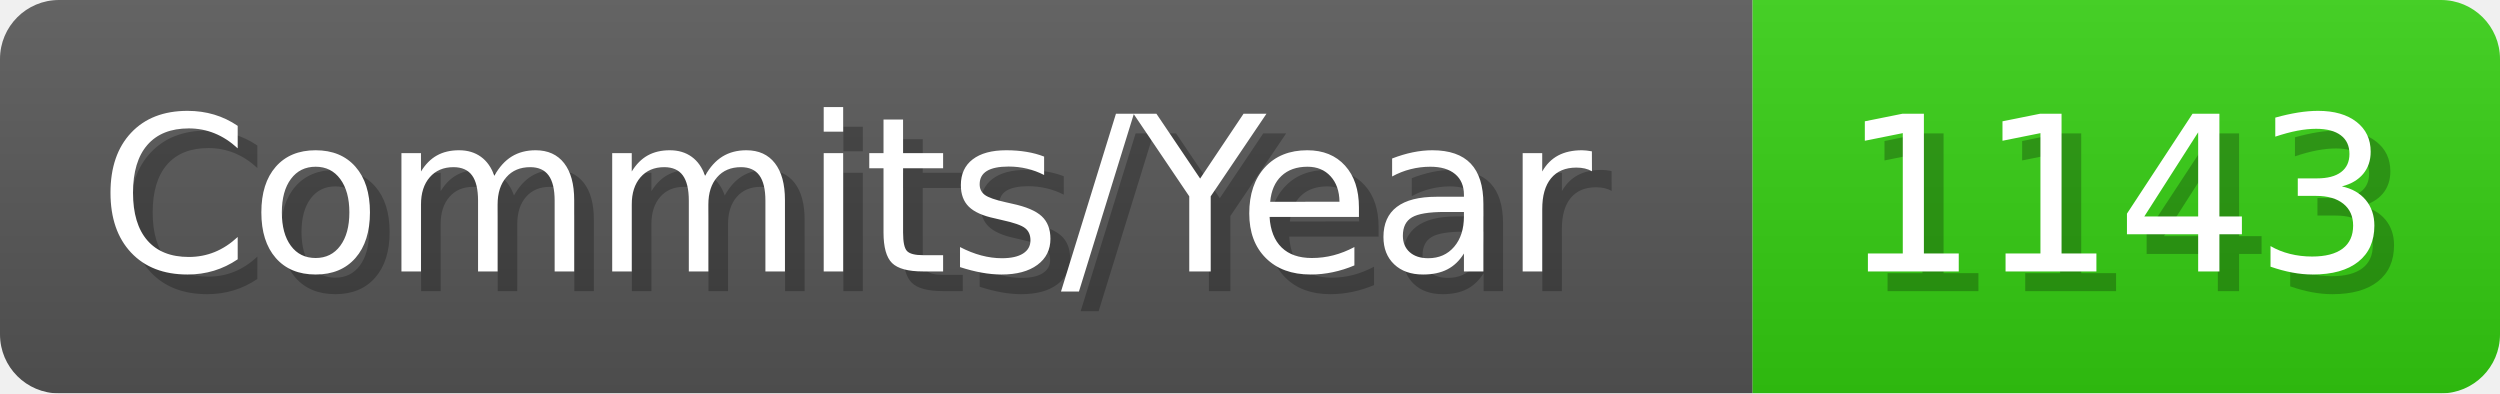
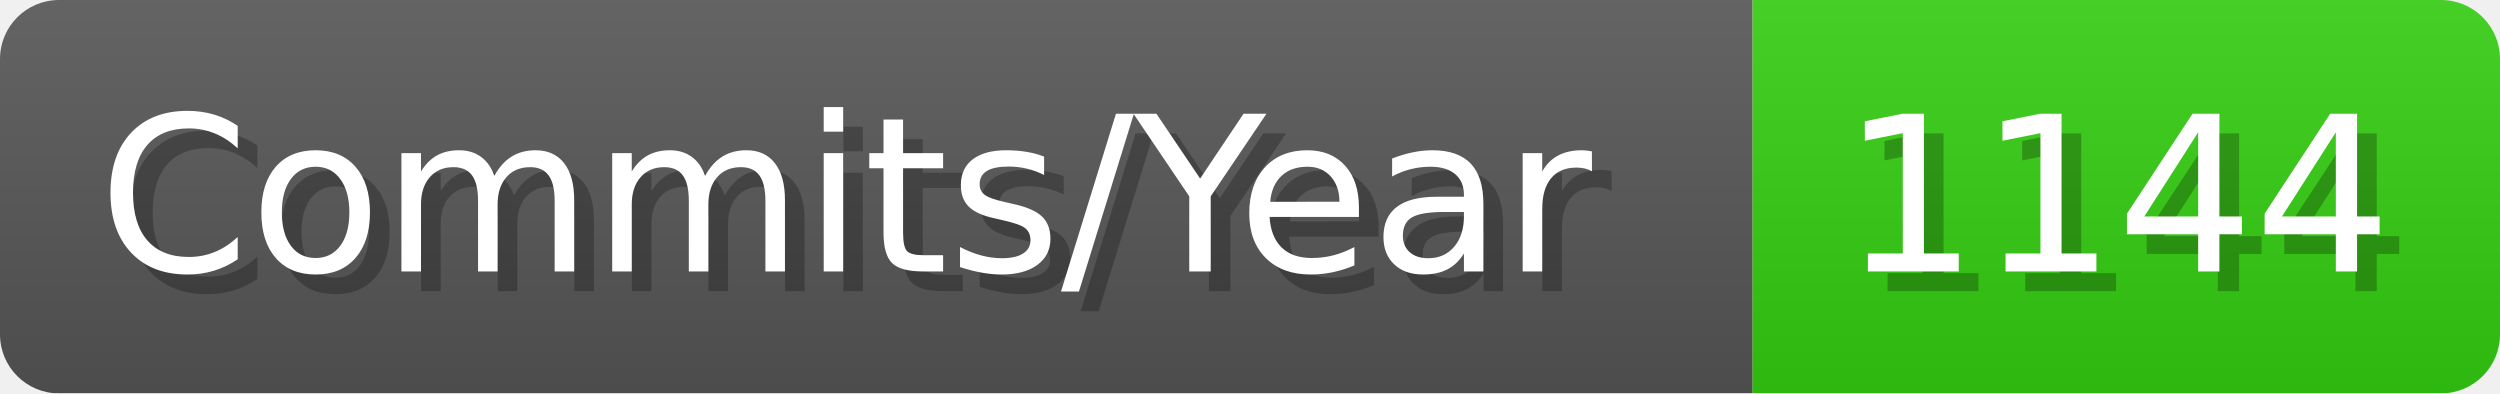
- <svg xmlns="http://www.w3.org/2000/svg" width="127.1" height="20" viewBox="0 0 1271 200" role="img" aria-label="Commits/Year: 1143">
+ <svg xmlns="http://www.w3.org/2000/svg" width="127.1" height="20" viewBox="0 0 1271 200" role="img" aria-label="Commits/Year: 1144">
  <linearGradient id="aUPdi" x2="0" y2="100%">
    <stop offset="0" stop-opacity=".1" stop-color="#EEE" />
    <stop offset="1" stop-opacity=".1" />
  </linearGradient>
  <mask id="WfAiQ">
    <rect width="1271" height="200" rx="30" fill="#FFF" />
  </mask>
  <g mask="url(#WfAiQ)">
    <rect width="891" height="200" fill="#555" />
    <rect width="380" height="200" fill="#3C1" x="891" />
    <rect width="1271" height="200" fill="url(#aUPdi)" />
  </g>
  <g aria-hidden="true" fill="#fff" text-anchor="start" font-family="Verdana,DejaVu Sans,sans-serif" font-size="110">
    <text x="60" y="148" textLength="791" fill="#000" opacity="0.25">Commits/Year</text>
    <text x="50" y="138" textLength="791">Commits/Year</text>
-     <text x="946" y="148" textLength="280" fill="#000" opacity="0.25">1143</text>
-     <text x="936" y="138" textLength="280">1143</text>
+     <text x="946" y="148" textLength="280" fill="#000" opacity="0.25">1144</text>
+     <text x="936" y="138" textLength="280">1144</text>
  </g>
</svg>
